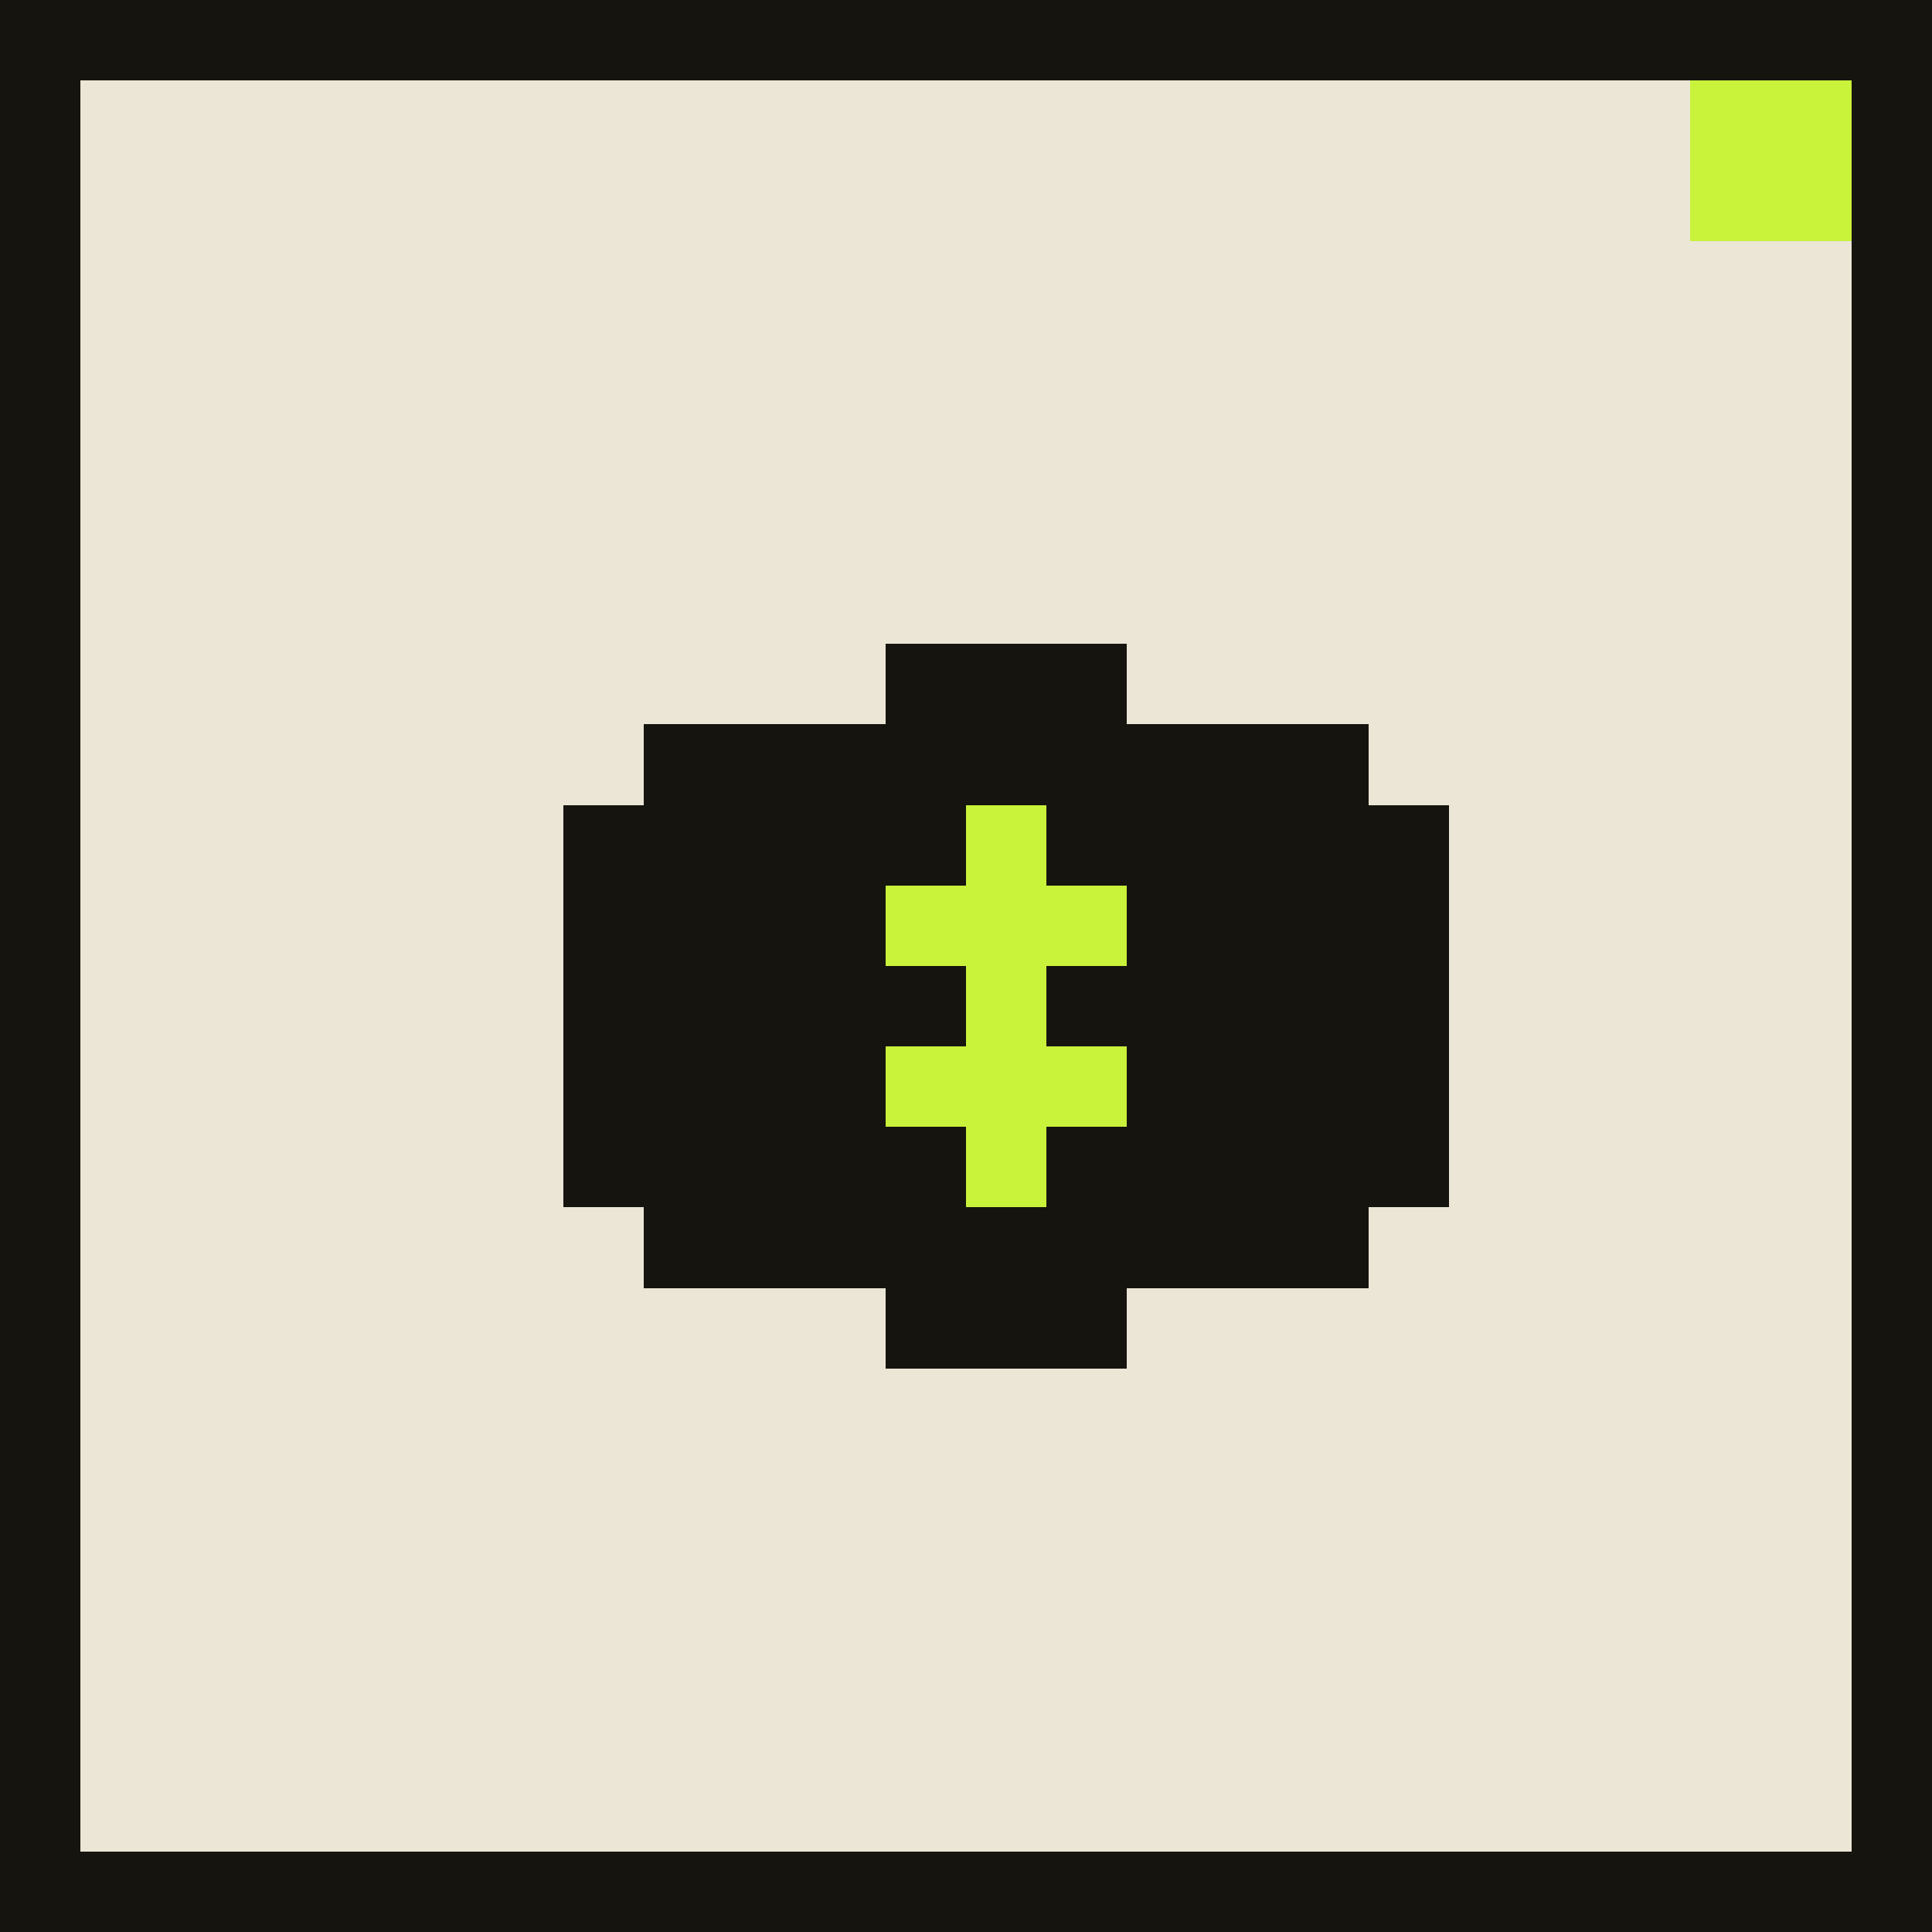
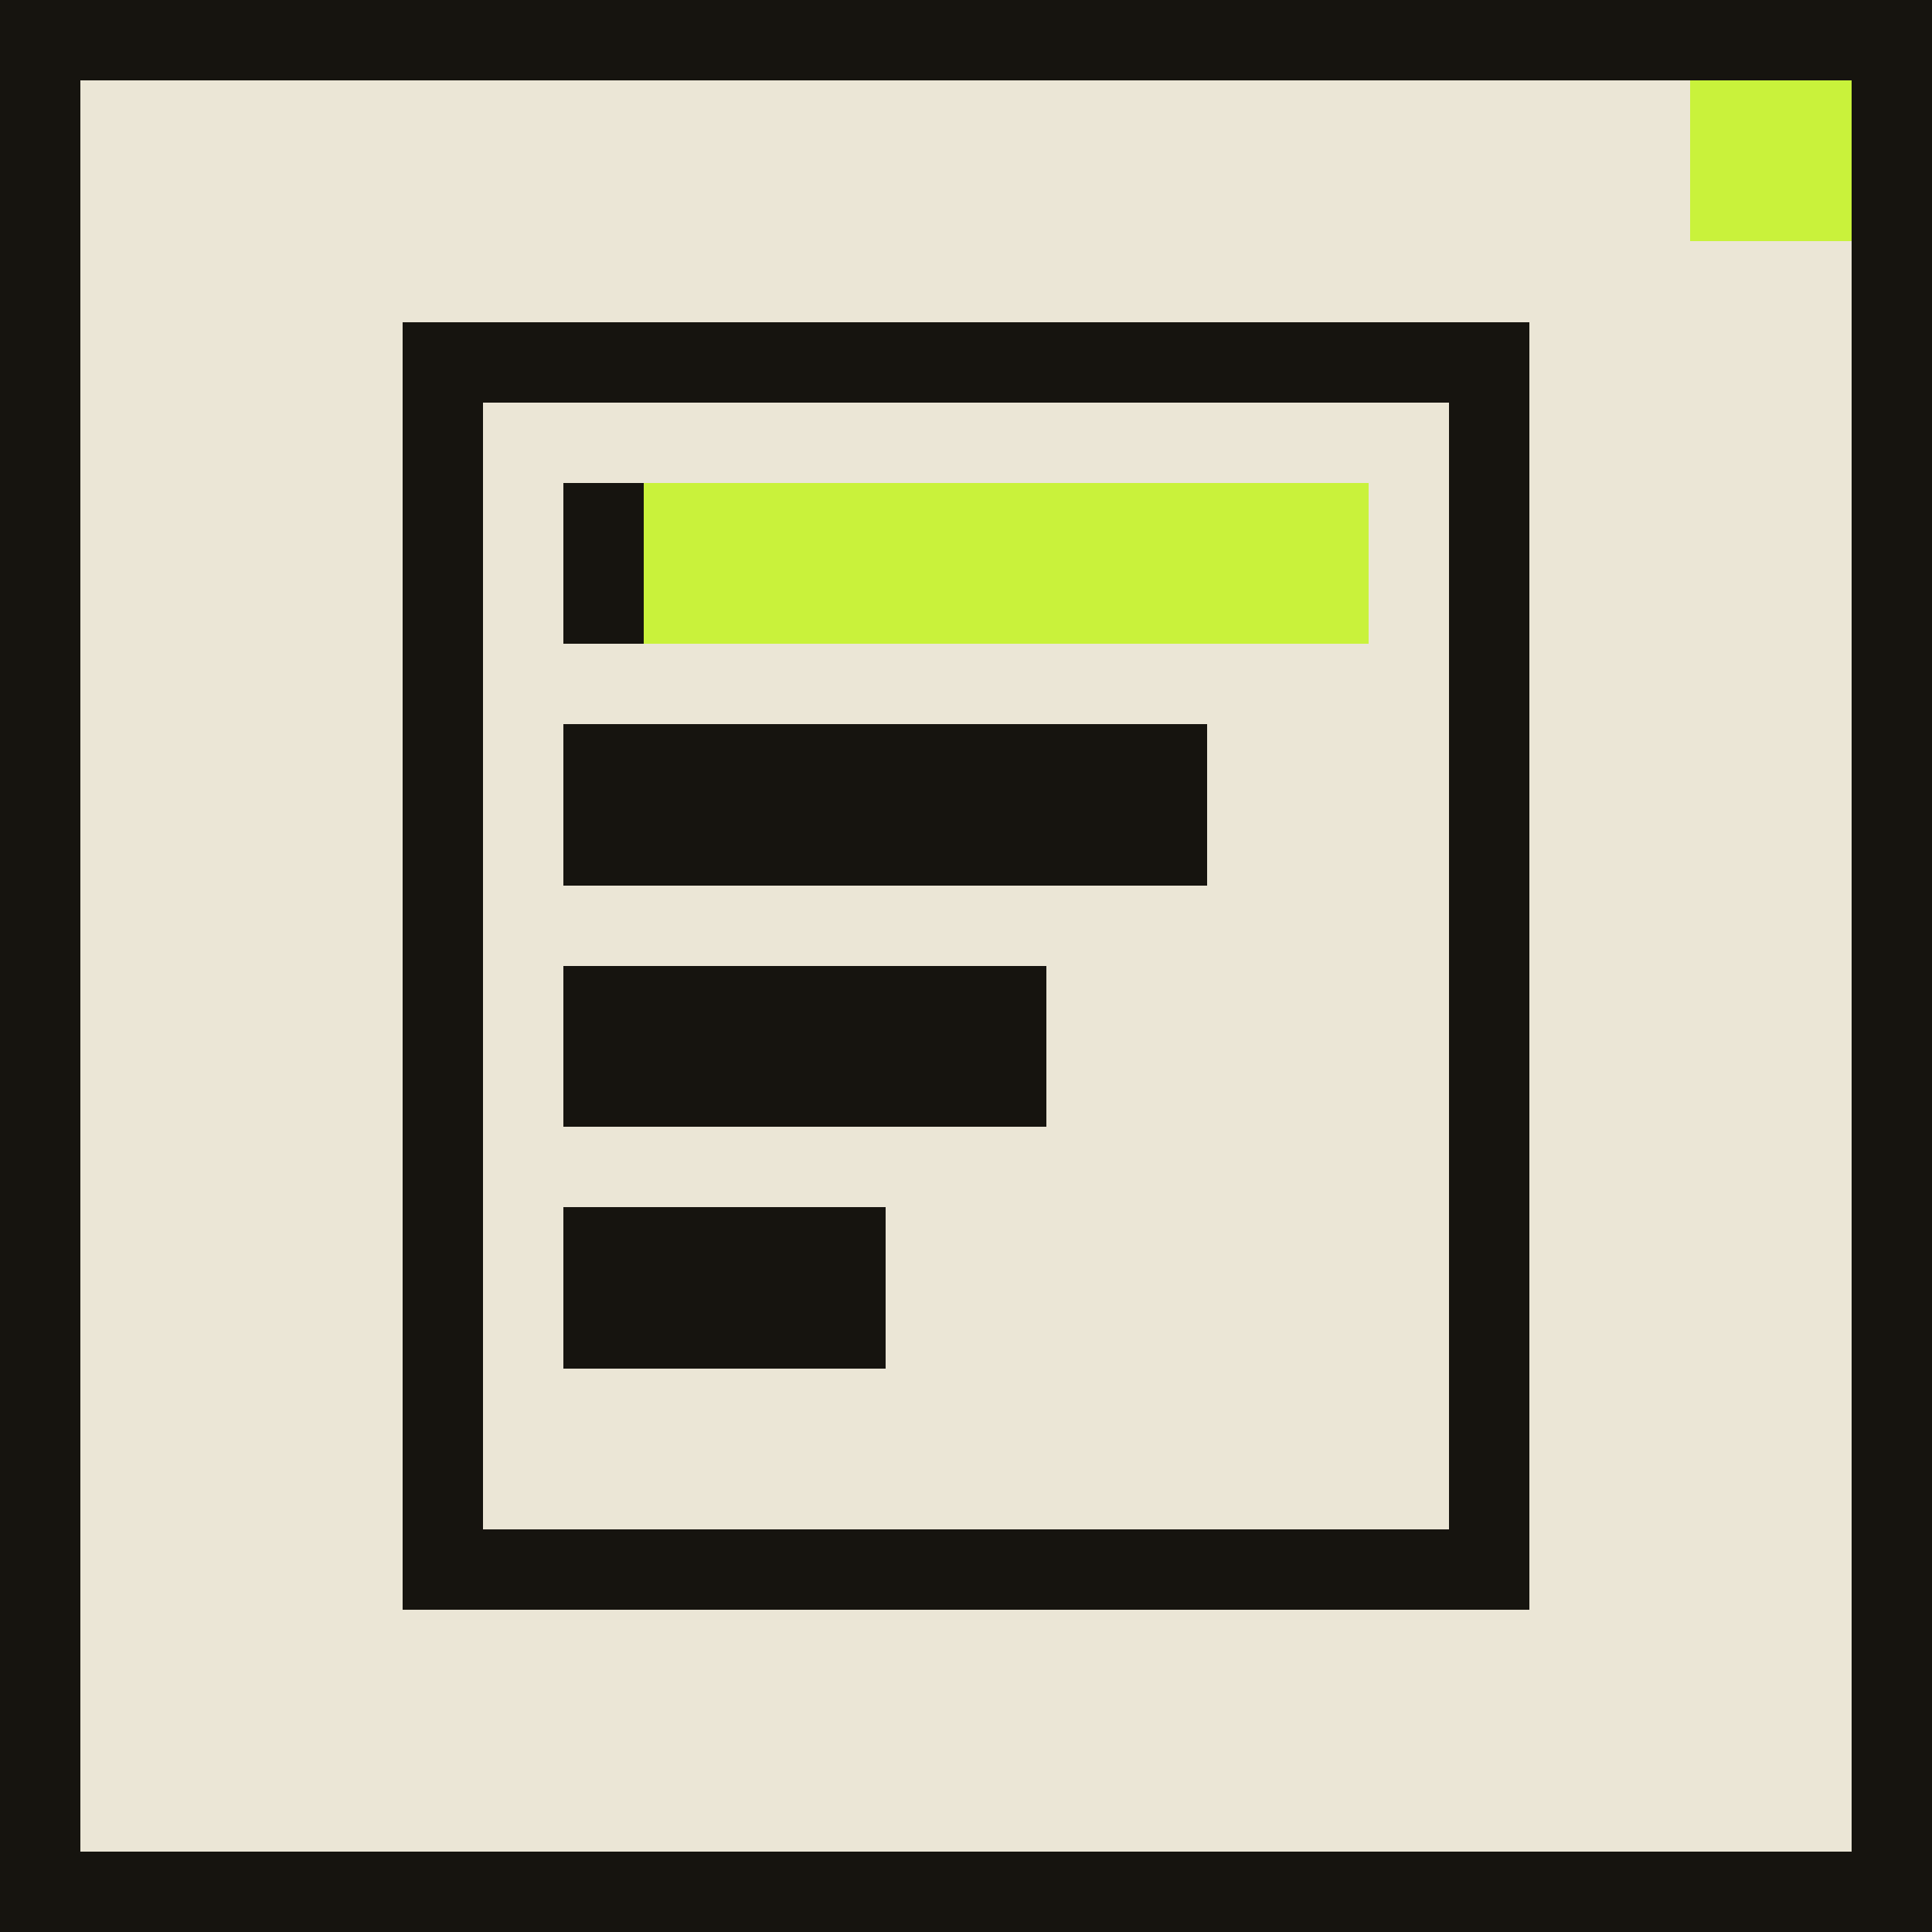
<svg xmlns="http://www.w3.org/2000/svg" width="336" height="336" viewBox="0 0 336 336" shape-rendering="crispEdges" role="img">
  <rect width="336" height="336" fill="#EBE6D6" />
  <rect x="0" y="0" width="14" height="14" fill="#16140F" />
  <rect x="14" y="0" width="14" height="14" fill="#16140F" />
  <rect x="28" y="0" width="14" height="14" fill="#16140F" />
  <rect x="42" y="0" width="14" height="14" fill="#16140F" />
  <rect x="56" y="0" width="14" height="14" fill="#16140F" />
  <rect x="70" y="0" width="14" height="14" fill="#16140F" />
  <rect x="84" y="0" width="14" height="14" fill="#16140F" />
  <rect x="98" y="0" width="14" height="14" fill="#16140F" />
  <rect x="112" y="0" width="14" height="14" fill="#16140F" />
  <rect x="126" y="0" width="14" height="14" fill="#16140F" />
  <rect x="140" y="0" width="14" height="14" fill="#16140F" />
  <rect x="154" y="0" width="14" height="14" fill="#16140F" />
  <rect x="168" y="0" width="14" height="14" fill="#16140F" />
  <rect x="182" y="0" width="14" height="14" fill="#16140F" />
  <rect x="196" y="0" width="14" height="14" fill="#16140F" />
  <rect x="210" y="0" width="14" height="14" fill="#16140F" />
  <rect x="224" y="0" width="14" height="14" fill="#16140F" />
  <rect x="238" y="0" width="14" height="14" fill="#16140F" />
  <rect x="252" y="0" width="14" height="14" fill="#16140F" />
  <rect x="266" y="0" width="14" height="14" fill="#16140F" />
  <rect x="280" y="0" width="14" height="14" fill="#16140F" />
  <rect x="294" y="0" width="14" height="14" fill="#16140F" />
  <rect x="308" y="0" width="14" height="14" fill="#16140F" />
  <rect x="322" y="0" width="14" height="14" fill="#16140F" />
  <rect x="0" y="14" width="14" height="14" fill="#16140F" />
  <rect x="294" y="14" width="14" height="14" fill="#C9F23B" />
  <rect x="308" y="14" width="14" height="14" fill="#C9F23B" />
  <rect x="322" y="14" width="14" height="14" fill="#16140F" />
  <rect x="0" y="28" width="14" height="14" fill="#16140F" />
  <rect x="294" y="28" width="14" height="14" fill="#C9F23B" />
  <rect x="308" y="28" width="14" height="14" fill="#C9F23B" />
  <rect x="322" y="28" width="14" height="14" fill="#16140F" />
  <rect x="0" y="42" width="14" height="14" fill="#16140F" />
  <rect x="322" y="42" width="14" height="14" fill="#16140F" />
  <rect x="0" y="56" width="14" height="14" fill="#16140F" />
+   <rect x="70" y="56" width="14" height="14" fill="#16140F" />
+   <rect x="84" y="56" width="14" height="14" fill="#16140F" />
+   <rect x="98" y="56" width="14" height="14" fill="#16140F" />
+   <rect x="112" y="56" width="14" height="14" fill="#16140F" />
+   <rect x="126" y="56" width="14" height="14" fill="#16140F" />
+   <rect x="140" y="56" width="14" height="14" fill="#16140F" />
+   <rect x="154" y="56" width="14" height="14" fill="#16140F" />
+   <rect x="168" y="56" width="14" height="14" fill="#16140F" />
+   <rect x="182" y="56" width="14" height="14" fill="#16140F" />
+   <rect x="196" y="56" width="14" height="14" fill="#16140F" />
+   <rect x="210" y="56" width="14" height="14" fill="#16140F" />
+   <rect x="224" y="56" width="14" height="14" fill="#16140F" />
+   <rect x="238" y="56" width="14" height="14" fill="#16140F" />
+   <rect x="252" y="56" width="14" height="14" fill="#16140F" />
  <rect x="322" y="56" width="14" height="14" fill="#16140F" />
  <rect x="0" y="70" width="14" height="14" fill="#16140F" />
+   <rect x="70" y="70" width="14" height="14" fill="#16140F" />
+   <rect x="252" y="70" width="14" height="14" fill="#16140F" />
  <rect x="322" y="70" width="14" height="14" fill="#16140F" />
  <rect x="0" y="84" width="14" height="14" fill="#16140F" />
+   <rect x="70" y="84" width="14" height="14" fill="#16140F" />
+   <rect x="98" y="84" width="14" height="14" fill="#16140F" />
+   <rect x="112" y="84" width="14" height="14" fill="#C9F23B" />
+   <rect x="126" y="84" width="14" height="14" fill="#C9F23B" />
+   <rect x="140" y="84" width="14" height="14" fill="#C9F23B" />
+   <rect x="154" y="84" width="14" height="14" fill="#C9F23B" />
+   <rect x="168" y="84" width="14" height="14" fill="#C9F23B" />
+   <rect x="182" y="84" width="14" height="14" fill="#C9F23B" />
+   <rect x="196" y="84" width="14" height="14" fill="#C9F23B" />
+   <rect x="210" y="84" width="14" height="14" fill="#C9F23B" />
+   <rect x="224" y="84" width="14" height="14" fill="#C9F23B" />
+   <rect x="252" y="84" width="14" height="14" fill="#16140F" />
  <rect x="322" y="84" width="14" height="14" fill="#16140F" />
  <rect x="0" y="98" width="14" height="14" fill="#16140F" />
+   <rect x="70" y="98" width="14" height="14" fill="#16140F" />
+   <rect x="98" y="98" width="14" height="14" fill="#16140F" />
+   <rect x="112" y="98" width="14" height="14" fill="#C9F23B" />
+   <rect x="126" y="98" width="14" height="14" fill="#C9F23B" />
+   <rect x="140" y="98" width="14" height="14" fill="#C9F23B" />
+   <rect x="154" y="98" width="14" height="14" fill="#C9F23B" />
+   <rect x="168" y="98" width="14" height="14" fill="#C9F23B" />
+   <rect x="182" y="98" width="14" height="14" fill="#C9F23B" />
+   <rect x="196" y="98" width="14" height="14" fill="#C9F23B" />
+   <rect x="210" y="98" width="14" height="14" fill="#C9F23B" />
+   <rect x="224" y="98" width="14" height="14" fill="#C9F23B" />
+   <rect x="252" y="98" width="14" height="14" fill="#16140F" />
  <rect x="322" y="98" width="14" height="14" fill="#16140F" />
  <rect x="0" y="112" width="14" height="14" fill="#16140F" />
-   <rect x="154" y="112" width="14" height="14" fill="#16140F" />
-   <rect x="168" y="112" width="14" height="14" fill="#16140F" />
-   <rect x="182" y="112" width="14" height="14" fill="#16140F" />
+   <rect x="70" y="112" width="14" height="14" fill="#16140F" />
+   <rect x="252" y="112" width="14" height="14" fill="#16140F" />
  <rect x="322" y="112" width="14" height="14" fill="#16140F" />
  <rect x="0" y="126" width="14" height="14" fill="#16140F" />
+   <rect x="70" y="126" width="14" height="14" fill="#16140F" />
+   <rect x="98" y="126" width="14" height="14" fill="#16140F" />
  <rect x="112" y="126" width="14" height="14" fill="#16140F" />
  <rect x="126" y="126" width="14" height="14" fill="#16140F" />
  <rect x="140" y="126" width="14" height="14" fill="#16140F" />
  <rect x="154" y="126" width="14" height="14" fill="#16140F" />
  <rect x="168" y="126" width="14" height="14" fill="#16140F" />
  <rect x="182" y="126" width="14" height="14" fill="#16140F" />
  <rect x="196" y="126" width="14" height="14" fill="#16140F" />
-   <rect x="210" y="126" width="14" height="14" fill="#16140F" />
-   <rect x="224" y="126" width="14" height="14" fill="#16140F" />
+   <rect x="252" y="126" width="14" height="14" fill="#16140F" />
  <rect x="322" y="126" width="14" height="14" fill="#16140F" />
  <rect x="0" y="140" width="14" height="14" fill="#16140F" />
+   <rect x="70" y="140" width="14" height="14" fill="#16140F" />
  <rect x="98" y="140" width="14" height="14" fill="#16140F" />
  <rect x="112" y="140" width="14" height="14" fill="#16140F" />
  <rect x="126" y="140" width="14" height="14" fill="#16140F" />
  <rect x="140" y="140" width="14" height="14" fill="#16140F" />
  <rect x="154" y="140" width="14" height="14" fill="#16140F" />
-   <rect x="168" y="140" width="14" height="14" fill="#C9F23B" />
+   <rect x="168" y="140" width="14" height="14" fill="#16140F" />
  <rect x="182" y="140" width="14" height="14" fill="#16140F" />
  <rect x="196" y="140" width="14" height="14" fill="#16140F" />
-   <rect x="210" y="140" width="14" height="14" fill="#16140F" />
-   <rect x="224" y="140" width="14" height="14" fill="#16140F" />
-   <rect x="238" y="140" width="14" height="14" fill="#16140F" />
+   <rect x="252" y="140" width="14" height="14" fill="#16140F" />
  <rect x="322" y="140" width="14" height="14" fill="#16140F" />
  <rect x="0" y="154" width="14" height="14" fill="#16140F" />
-   <rect x="98" y="154" width="14" height="14" fill="#16140F" />
-   <rect x="112" y="154" width="14" height="14" fill="#16140F" />
-   <rect x="126" y="154" width="14" height="14" fill="#16140F" />
-   <rect x="140" y="154" width="14" height="14" fill="#16140F" />
-   <rect x="154" y="154" width="14" height="14" fill="#C9F23B" />
-   <rect x="168" y="154" width="14" height="14" fill="#C9F23B" />
-   <rect x="182" y="154" width="14" height="14" fill="#C9F23B" />
-   <rect x="196" y="154" width="14" height="14" fill="#16140F" />
-   <rect x="210" y="154" width="14" height="14" fill="#16140F" />
-   <rect x="224" y="154" width="14" height="14" fill="#16140F" />
-   <rect x="238" y="154" width="14" height="14" fill="#16140F" />
+   <rect x="70" y="154" width="14" height="14" fill="#16140F" />
+   <rect x="252" y="154" width="14" height="14" fill="#16140F" />
  <rect x="322" y="154" width="14" height="14" fill="#16140F" />
  <rect x="0" y="168" width="14" height="14" fill="#16140F" />
-   <rect x="84" y="168" width="14" height="14" fill="#EBE6D6" />
+   <rect x="70" y="168" width="14" height="14" fill="#16140F" />
  <rect x="98" y="168" width="14" height="14" fill="#16140F" />
  <rect x="112" y="168" width="14" height="14" fill="#16140F" />
  <rect x="126" y="168" width="14" height="14" fill="#16140F" />
  <rect x="140" y="168" width="14" height="14" fill="#16140F" />
  <rect x="154" y="168" width="14" height="14" fill="#16140F" />
-   <rect x="168" y="168" width="14" height="14" fill="#C9F23B" />
-   <rect x="182" y="168" width="14" height="14" fill="#16140F" />
-   <rect x="196" y="168" width="14" height="14" fill="#16140F" />
-   <rect x="210" y="168" width="14" height="14" fill="#16140F" />
-   <rect x="224" y="168" width="14" height="14" fill="#16140F" />
-   <rect x="238" y="168" width="14" height="14" fill="#16140F" />
-   <rect x="252" y="168" width="14" height="14" fill="#EBE6D6" />
+   <rect x="168" y="168" width="14" height="14" fill="#16140F" />
+   <rect x="252" y="168" width="14" height="14" fill="#16140F" />
  <rect x="322" y="168" width="14" height="14" fill="#16140F" />
  <rect x="0" y="182" width="14" height="14" fill="#16140F" />
+   <rect x="70" y="182" width="14" height="14" fill="#16140F" />
  <rect x="98" y="182" width="14" height="14" fill="#16140F" />
  <rect x="112" y="182" width="14" height="14" fill="#16140F" />
  <rect x="126" y="182" width="14" height="14" fill="#16140F" />
  <rect x="140" y="182" width="14" height="14" fill="#16140F" />
-   <rect x="154" y="182" width="14" height="14" fill="#C9F23B" />
-   <rect x="168" y="182" width="14" height="14" fill="#C9F23B" />
-   <rect x="182" y="182" width="14" height="14" fill="#C9F23B" />
-   <rect x="196" y="182" width="14" height="14" fill="#16140F" />
-   <rect x="210" y="182" width="14" height="14" fill="#16140F" />
-   <rect x="224" y="182" width="14" height="14" fill="#16140F" />
-   <rect x="238" y="182" width="14" height="14" fill="#16140F" />
+   <rect x="154" y="182" width="14" height="14" fill="#16140F" />
+   <rect x="168" y="182" width="14" height="14" fill="#16140F" />
+   <rect x="252" y="182" width="14" height="14" fill="#16140F" />
  <rect x="322" y="182" width="14" height="14" fill="#16140F" />
  <rect x="0" y="196" width="14" height="14" fill="#16140F" />
-   <rect x="98" y="196" width="14" height="14" fill="#16140F" />
-   <rect x="112" y="196" width="14" height="14" fill="#16140F" />
-   <rect x="126" y="196" width="14" height="14" fill="#16140F" />
-   <rect x="140" y="196" width="14" height="14" fill="#16140F" />
-   <rect x="154" y="196" width="14" height="14" fill="#16140F" />
-   <rect x="168" y="196" width="14" height="14" fill="#C9F23B" />
-   <rect x="182" y="196" width="14" height="14" fill="#16140F" />
-   <rect x="196" y="196" width="14" height="14" fill="#16140F" />
-   <rect x="210" y="196" width="14" height="14" fill="#16140F" />
-   <rect x="224" y="196" width="14" height="14" fill="#16140F" />
-   <rect x="238" y="196" width="14" height="14" fill="#16140F" />
+   <rect x="70" y="196" width="14" height="14" fill="#16140F" />
+   <rect x="252" y="196" width="14" height="14" fill="#16140F" />
  <rect x="322" y="196" width="14" height="14" fill="#16140F" />
  <rect x="0" y="210" width="14" height="14" fill="#16140F" />
+   <rect x="70" y="210" width="14" height="14" fill="#16140F" />
+   <rect x="98" y="210" width="14" height="14" fill="#16140F" />
  <rect x="112" y="210" width="14" height="14" fill="#16140F" />
  <rect x="126" y="210" width="14" height="14" fill="#16140F" />
  <rect x="140" y="210" width="14" height="14" fill="#16140F" />
-   <rect x="154" y="210" width="14" height="14" fill="#16140F" />
-   <rect x="168" y="210" width="14" height="14" fill="#16140F" />
-   <rect x="182" y="210" width="14" height="14" fill="#16140F" />
-   <rect x="196" y="210" width="14" height="14" fill="#16140F" />
-   <rect x="210" y="210" width="14" height="14" fill="#16140F" />
-   <rect x="224" y="210" width="14" height="14" fill="#16140F" />
+   <rect x="252" y="210" width="14" height="14" fill="#16140F" />
  <rect x="322" y="210" width="14" height="14" fill="#16140F" />
  <rect x="0" y="224" width="14" height="14" fill="#16140F" />
-   <rect x="154" y="224" width="14" height="14" fill="#16140F" />
-   <rect x="168" y="224" width="14" height="14" fill="#16140F" />
-   <rect x="182" y="224" width="14" height="14" fill="#16140F" />
+   <rect x="70" y="224" width="14" height="14" fill="#16140F" />
+   <rect x="98" y="224" width="14" height="14" fill="#16140F" />
+   <rect x="112" y="224" width="14" height="14" fill="#16140F" />
+   <rect x="126" y="224" width="14" height="14" fill="#16140F" />
+   <rect x="140" y="224" width="14" height="14" fill="#16140F" />
+   <rect x="252" y="224" width="14" height="14" fill="#16140F" />
  <rect x="322" y="224" width="14" height="14" fill="#16140F" />
  <rect x="0" y="238" width="14" height="14" fill="#16140F" />
+   <rect x="70" y="238" width="14" height="14" fill="#16140F" />
+   <rect x="252" y="238" width="14" height="14" fill="#16140F" />
  <rect x="322" y="238" width="14" height="14" fill="#16140F" />
  <rect x="0" y="252" width="14" height="14" fill="#16140F" />
+   <rect x="70" y="252" width="14" height="14" fill="#16140F" />
+   <rect x="252" y="252" width="14" height="14" fill="#16140F" />
  <rect x="322" y="252" width="14" height="14" fill="#16140F" />
  <rect x="0" y="266" width="14" height="14" fill="#16140F" />
+   <rect x="70" y="266" width="14" height="14" fill="#16140F" />
+   <rect x="84" y="266" width="14" height="14" fill="#16140F" />
+   <rect x="98" y="266" width="14" height="14" fill="#16140F" />
+   <rect x="112" y="266" width="14" height="14" fill="#16140F" />
+   <rect x="126" y="266" width="14" height="14" fill="#16140F" />
+   <rect x="140" y="266" width="14" height="14" fill="#16140F" />
+   <rect x="154" y="266" width="14" height="14" fill="#16140F" />
+   <rect x="168" y="266" width="14" height="14" fill="#16140F" />
+   <rect x="182" y="266" width="14" height="14" fill="#16140F" />
+   <rect x="196" y="266" width="14" height="14" fill="#16140F" />
+   <rect x="210" y="266" width="14" height="14" fill="#16140F" />
+   <rect x="224" y="266" width="14" height="14" fill="#16140F" />
+   <rect x="238" y="266" width="14" height="14" fill="#16140F" />
+   <rect x="252" y="266" width="14" height="14" fill="#16140F" />
  <rect x="322" y="266" width="14" height="14" fill="#16140F" />
  <rect x="0" y="280" width="14" height="14" fill="#16140F" />
  <rect x="322" y="280" width="14" height="14" fill="#16140F" />
  <rect x="0" y="294" width="14" height="14" fill="#16140F" />
  <rect x="322" y="294" width="14" height="14" fill="#16140F" />
  <rect x="0" y="308" width="14" height="14" fill="#16140F" />
  <rect x="322" y="308" width="14" height="14" fill="#16140F" />
  <rect x="0" y="322" width="14" height="14" fill="#16140F" />
  <rect x="14" y="322" width="14" height="14" fill="#16140F" />
  <rect x="28" y="322" width="14" height="14" fill="#16140F" />
  <rect x="42" y="322" width="14" height="14" fill="#16140F" />
  <rect x="56" y="322" width="14" height="14" fill="#16140F" />
  <rect x="70" y="322" width="14" height="14" fill="#16140F" />
  <rect x="84" y="322" width="14" height="14" fill="#16140F" />
  <rect x="98" y="322" width="14" height="14" fill="#16140F" />
  <rect x="112" y="322" width="14" height="14" fill="#16140F" />
  <rect x="126" y="322" width="14" height="14" fill="#16140F" />
  <rect x="140" y="322" width="14" height="14" fill="#16140F" />
  <rect x="154" y="322" width="14" height="14" fill="#16140F" />
  <rect x="168" y="322" width="14" height="14" fill="#16140F" />
  <rect x="182" y="322" width="14" height="14" fill="#16140F" />
  <rect x="196" y="322" width="14" height="14" fill="#16140F" />
  <rect x="210" y="322" width="14" height="14" fill="#16140F" />
  <rect x="224" y="322" width="14" height="14" fill="#16140F" />
  <rect x="238" y="322" width="14" height="14" fill="#16140F" />
  <rect x="252" y="322" width="14" height="14" fill="#16140F" />
  <rect x="266" y="322" width="14" height="14" fill="#16140F" />
  <rect x="280" y="322" width="14" height="14" fill="#16140F" />
  <rect x="294" y="322" width="14" height="14" fill="#16140F" />
  <rect x="308" y="322" width="14" height="14" fill="#16140F" />
  <rect x="322" y="322" width="14" height="14" fill="#16140F" />
</svg>
